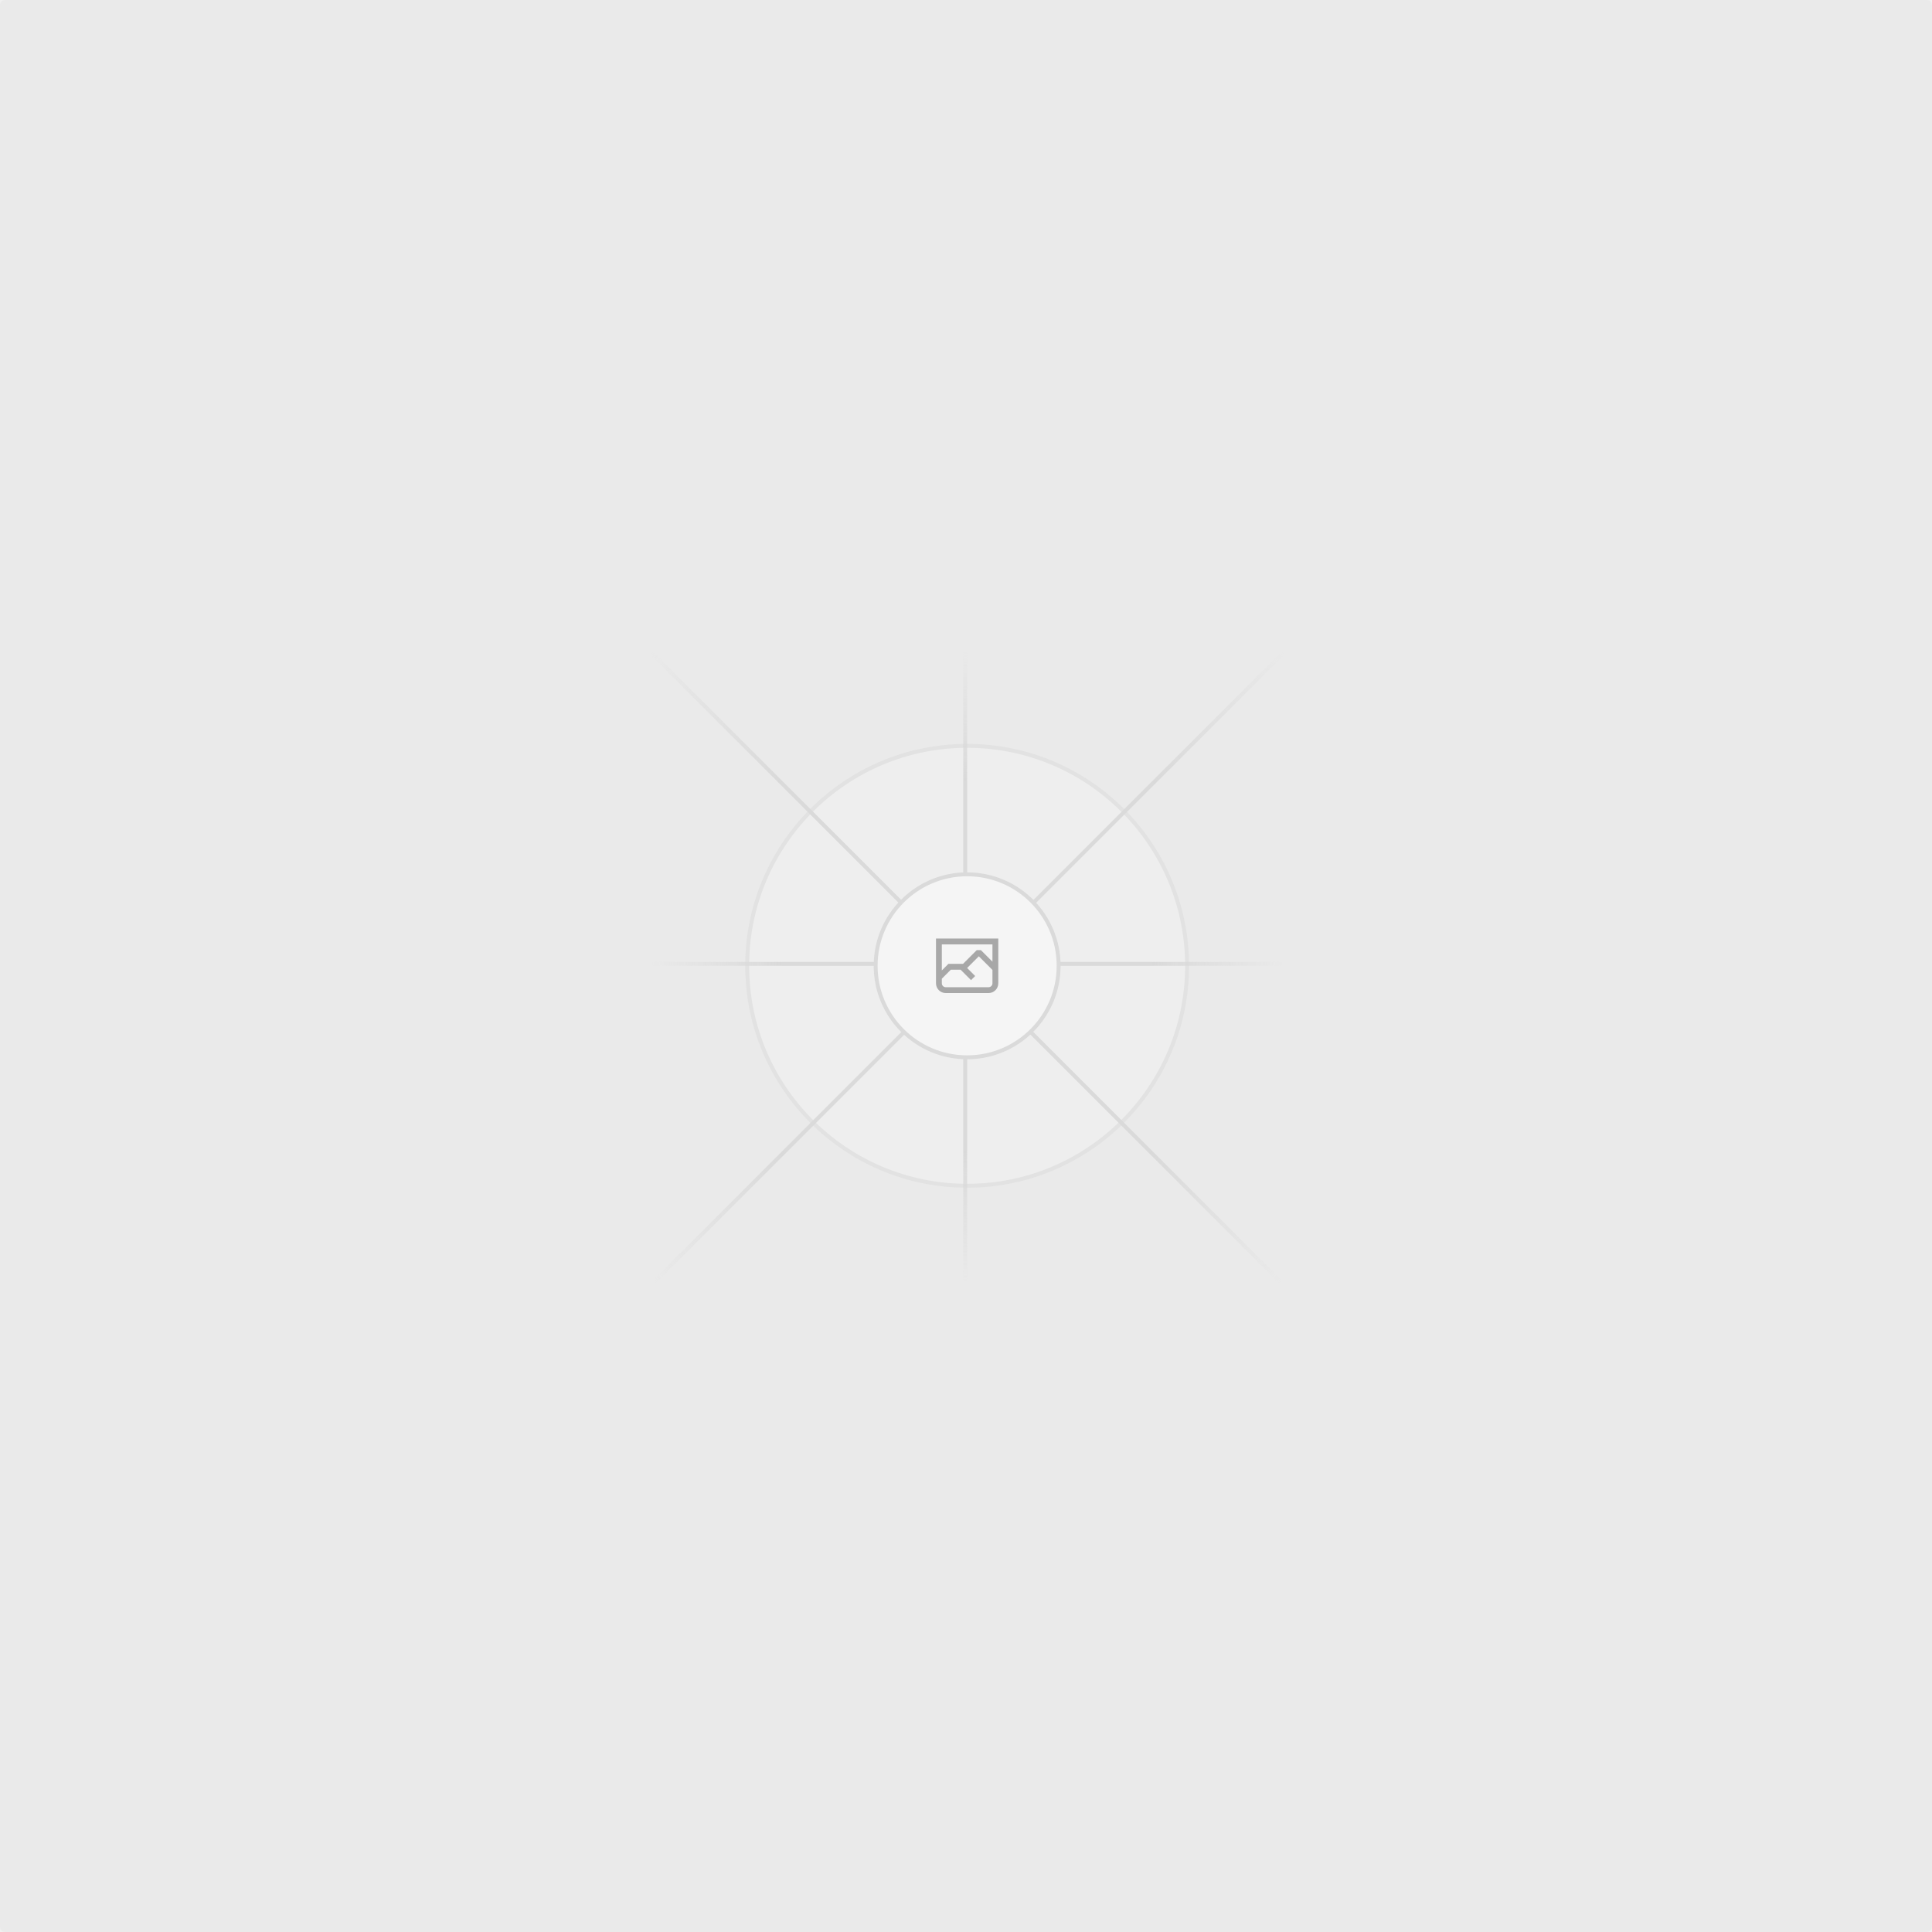
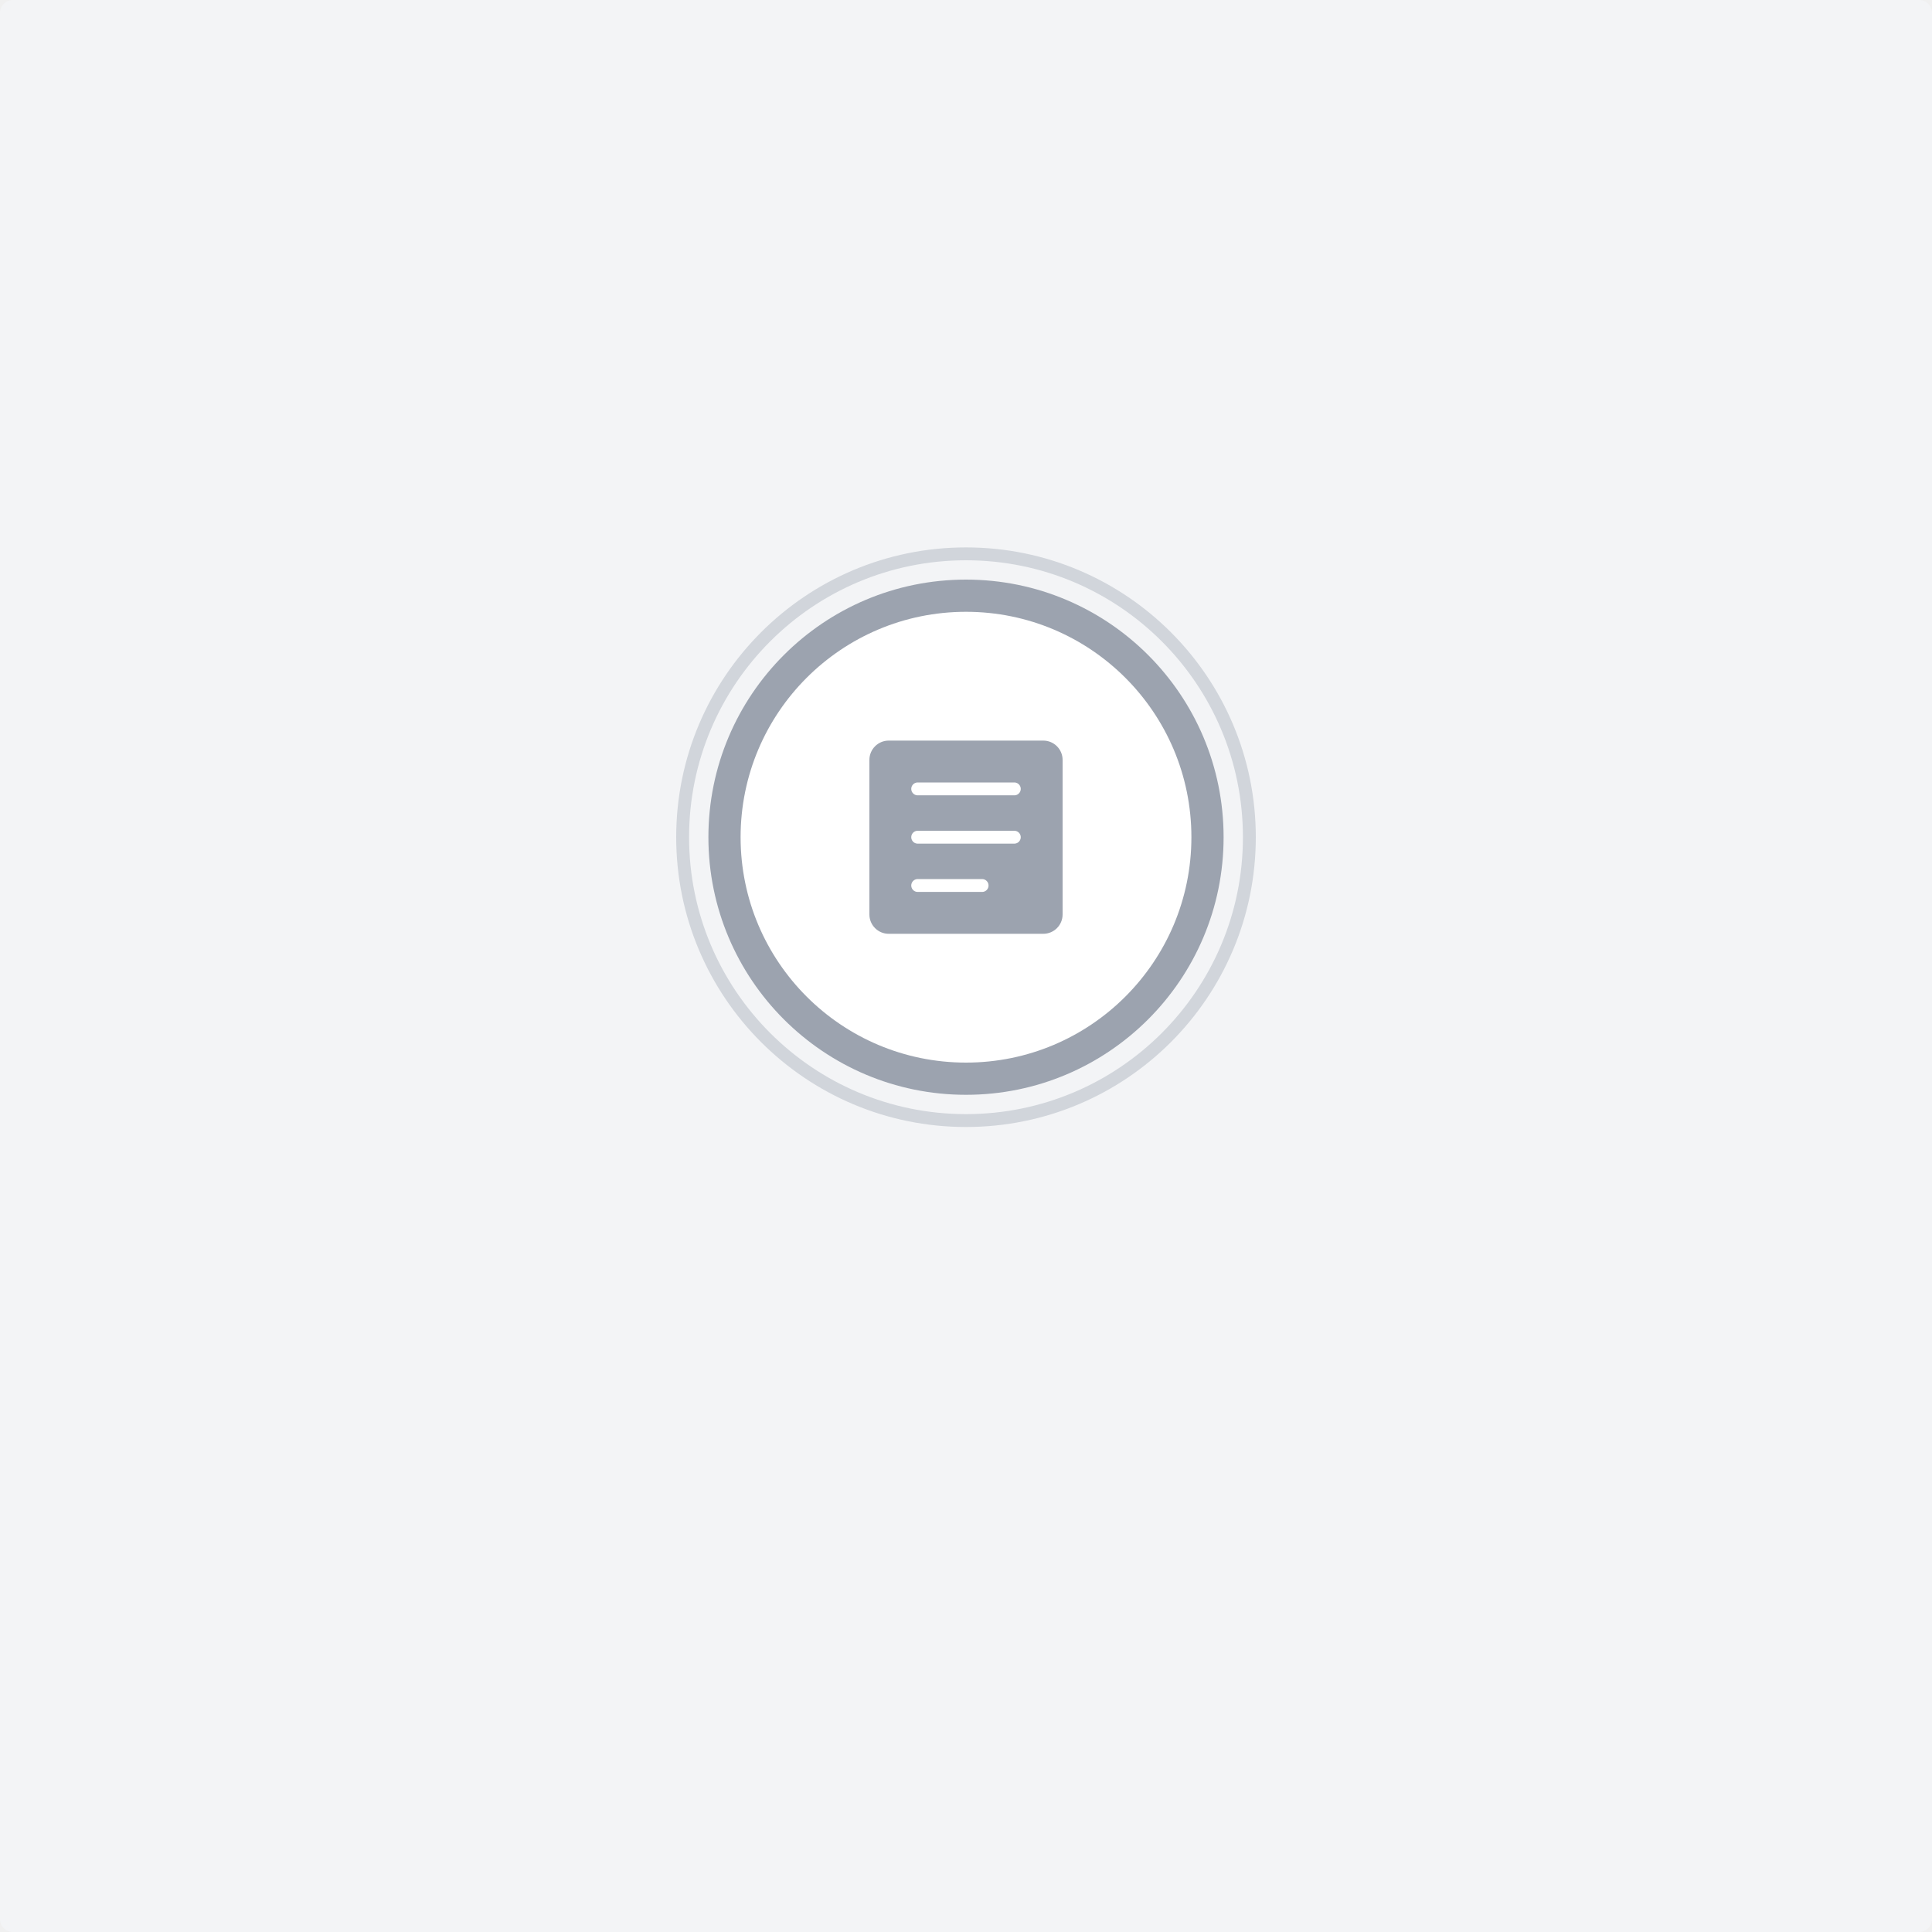
- <svg xmlns="http://www.w3.org/2000/svg" width="1200" height="1200" fill="none">
-   <rect width="1200" height="1200" fill="#EAEAEA" rx="3" />
-   <g opacity=".5">
-     <g opacity=".5">
-       <path fill="#FAFAFA" d="M600.709 736.5c-75.454 0-136.621-61.167-136.621-136.62 0-75.454 61.167-136.621 136.621-136.621 75.453 0 136.62 61.167 136.62 136.621 0 75.453-61.167 136.62-136.62 136.62Z" />
-       <path stroke="#C9C9C9" stroke-width="2.418" d="M600.709 736.5c-75.454 0-136.621-61.167-136.621-136.62 0-75.454 61.167-136.621 136.621-136.621 75.453 0 136.62 61.167 136.62 136.621 0 75.453-61.167 136.62-136.62 136.62Z" />
-     </g>
-     <path stroke="url(#a)" stroke-width="2.418" d="M0-1.209h553.581" transform="scale(1 -1) rotate(45 1163.11 91.165)" />
-     <path stroke="url(#b)" stroke-width="2.418" d="M404.846 598.671h391.726" />
-     <path stroke="url(#c)" stroke-width="2.418" d="M599.5 795.742V404.017" />
-     <path stroke="url(#d)" stroke-width="2.418" d="m795.717 796.597-391.441-391.44" />
-     <path fill="#fff" d="M600.709 656.704c-31.384 0-56.825-25.441-56.825-56.824 0-31.384 25.441-56.825 56.825-56.825 31.383 0 56.824 25.441 56.824 56.825 0 31.383-25.441 56.824-56.824 56.824Z" />
-     <g clip-path="url(#e)">
-       <path fill="#666" fill-rule="evenodd" d="M616.426 586.58h-31.434v16.176l3.553-3.554.531-.531h9.068l.074-.074 8.463-8.463h2.565l7.18 7.181V586.58Zm-15.715 14.654 3.698 3.699 1.283 1.282-2.565 2.565-1.282-1.283-5.2-5.199h-6.066l-5.514 5.514-.073.073v2.876a2.418 2.418 0 0 0 2.418 2.418h26.598a2.418 2.418 0 0 0 2.418-2.418v-8.317l-8.463-8.463-7.181 7.181-.071.072Zm-19.347 5.442v4.085a6.045 6.045 0 0 0 6.046 6.045h26.598a6.044 6.044 0 0 0 6.045-6.045v-7.108l1.356-1.355-1.282-1.283-.074-.073v-17.989h-38.689v23.43l-.146.146.146.147Z" clip-rule="evenodd" />
-     </g>
-     <path stroke="#C9C9C9" stroke-width="2.418" d="M600.709 656.704c-31.384 0-56.825-25.441-56.825-56.824 0-31.384 25.441-56.825 56.825-56.825 31.383 0 56.824 25.441 56.824 56.825 0 31.383-25.441 56.824-56.824 56.824Z" />
-   </g>
-   <defs>
-     <linearGradient id="a" x1="554.061" x2="-.48" y1=".083" y2=".087" gradientUnits="userSpaceOnUse">
-       <stop stop-color="#C9C9C9" stop-opacity="0" />
-       <stop offset=".208" stop-color="#C9C9C9" />
-       <stop offset=".792" stop-color="#C9C9C9" />
-       <stop offset="1" stop-color="#C9C9C9" stop-opacity="0" />
-     </linearGradient>
-     <linearGradient id="b" x1="796.912" x2="404.507" y1="599.963" y2="599.965" gradientUnits="userSpaceOnUse">
-       <stop stop-color="#C9C9C9" stop-opacity="0" />
-       <stop offset=".208" stop-color="#C9C9C9" />
-       <stop offset=".792" stop-color="#C9C9C9" />
-       <stop offset="1" stop-color="#C9C9C9" stop-opacity="0" />
-     </linearGradient>
-     <linearGradient id="c" x1="600.792" x2="600.794" y1="403.677" y2="796.082" gradientUnits="userSpaceOnUse">
-       <stop stop-color="#C9C9C9" stop-opacity="0" />
-       <stop offset=".208" stop-color="#C9C9C9" />
-       <stop offset=".792" stop-color="#C9C9C9" />
-       <stop offset="1" stop-color="#C9C9C9" stop-opacity="0" />
-     </linearGradient>
-     <linearGradient id="d" x1="404.85" x2="796.972" y1="403.903" y2="796.02" gradientUnits="userSpaceOnUse">
-       <stop stop-color="#C9C9C9" stop-opacity="0" />
-       <stop offset=".208" stop-color="#C9C9C9" />
-       <stop offset=".792" stop-color="#C9C9C9" />
-       <stop offset="1" stop-color="#C9C9C9" stop-opacity="0" />
-     </linearGradient>
-     <clipPath id="e">
-       <path fill="#fff" d="M581.364 580.535h38.689v38.689h-38.689z" />
-     </clipPath>
-   </defs>
+ <svg xmlns="http://www.w3.org/2000/svg" width="1200" height="1200" viewBox="0 0 1200 1200" fill="none">
+   <rect width="1200" height="1200" rx="8" fill="#F3F4F6" />
+   <circle cx="600" cy="520" r="160" fill="#9CA3AF" />
+   <circle cx="600" cy="520" r="140" fill="#FFFFFF" />
+   <rect x="540" y="460" width="120" height="120" rx="12" fill="#9CA3AF" />
+   <line x1="570" y1="490" x2="630" y2="490" stroke="#FFFFFF" stroke-width="8" stroke-linecap="round" />
+   <line x1="570" y1="520" x2="630" y2="520" stroke="#FFFFFF" stroke-width="8" stroke-linecap="round" />
+   <line x1="570" y1="550" x2="610" y2="550" stroke="#FFFFFF" stroke-width="8" stroke-linecap="round" />
+   <circle cx="600" cy="520" r="176" stroke="#D1D5DB" stroke-width="8" />
</svg>
